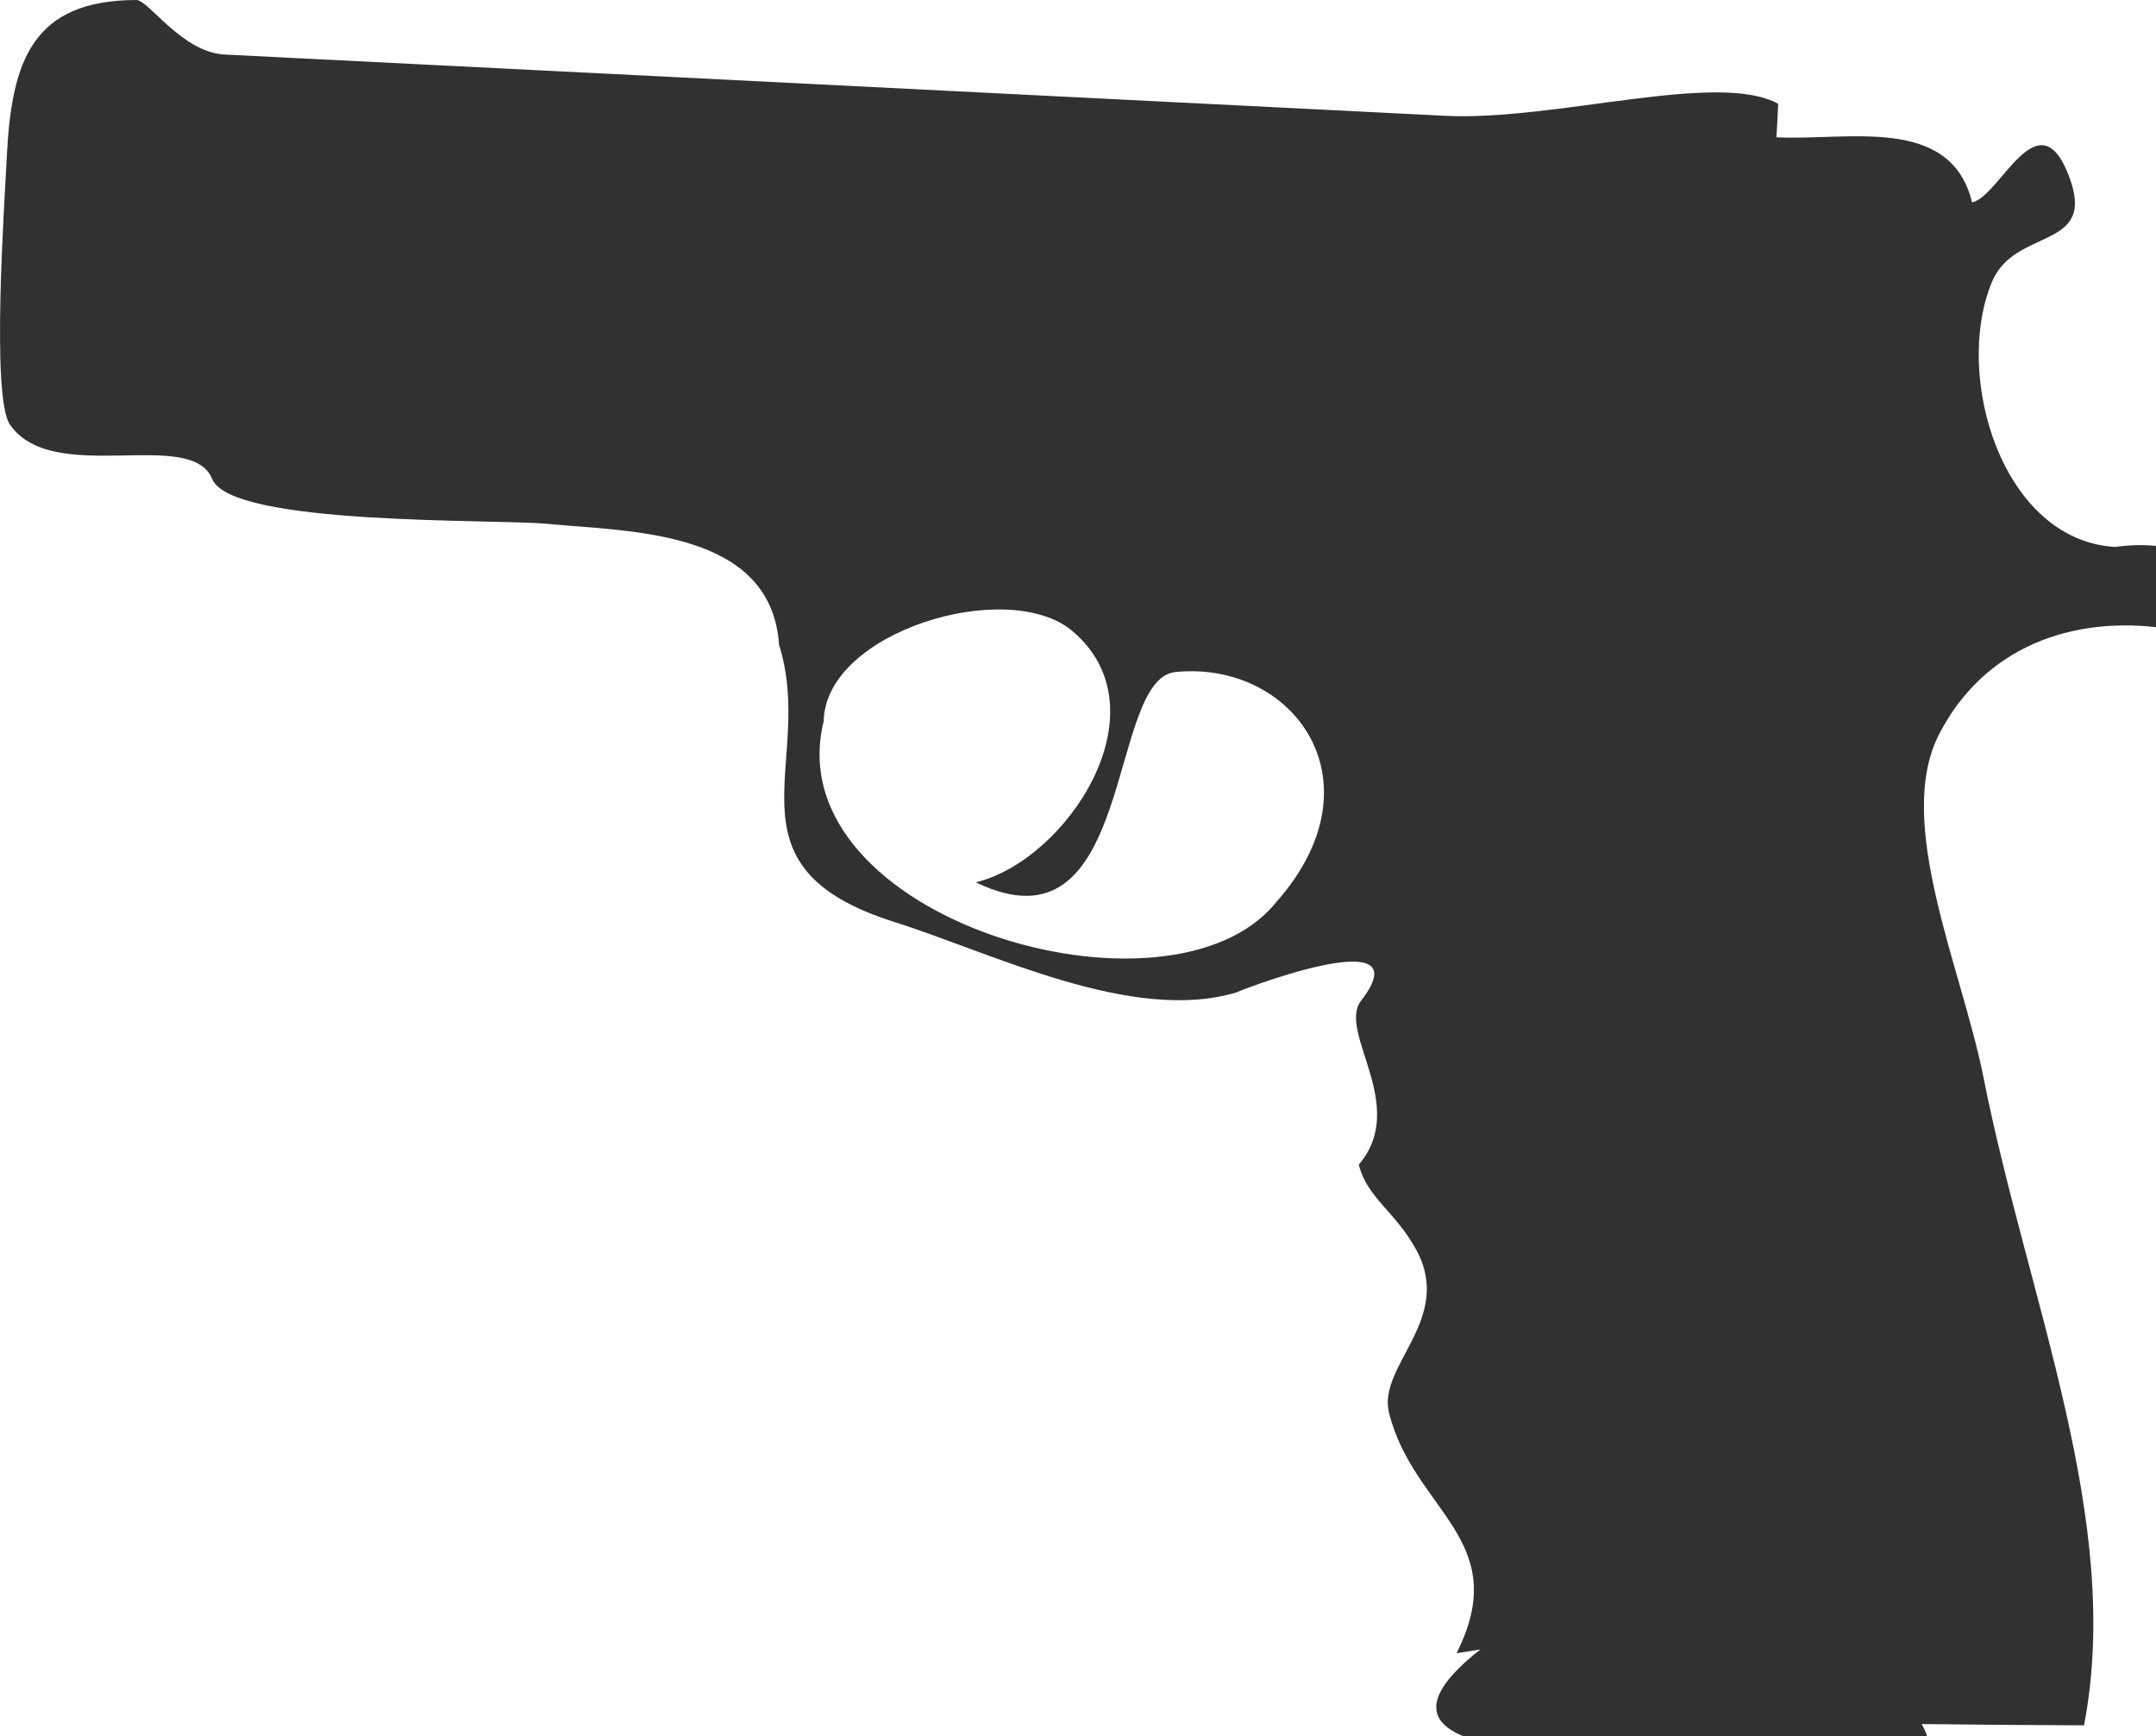
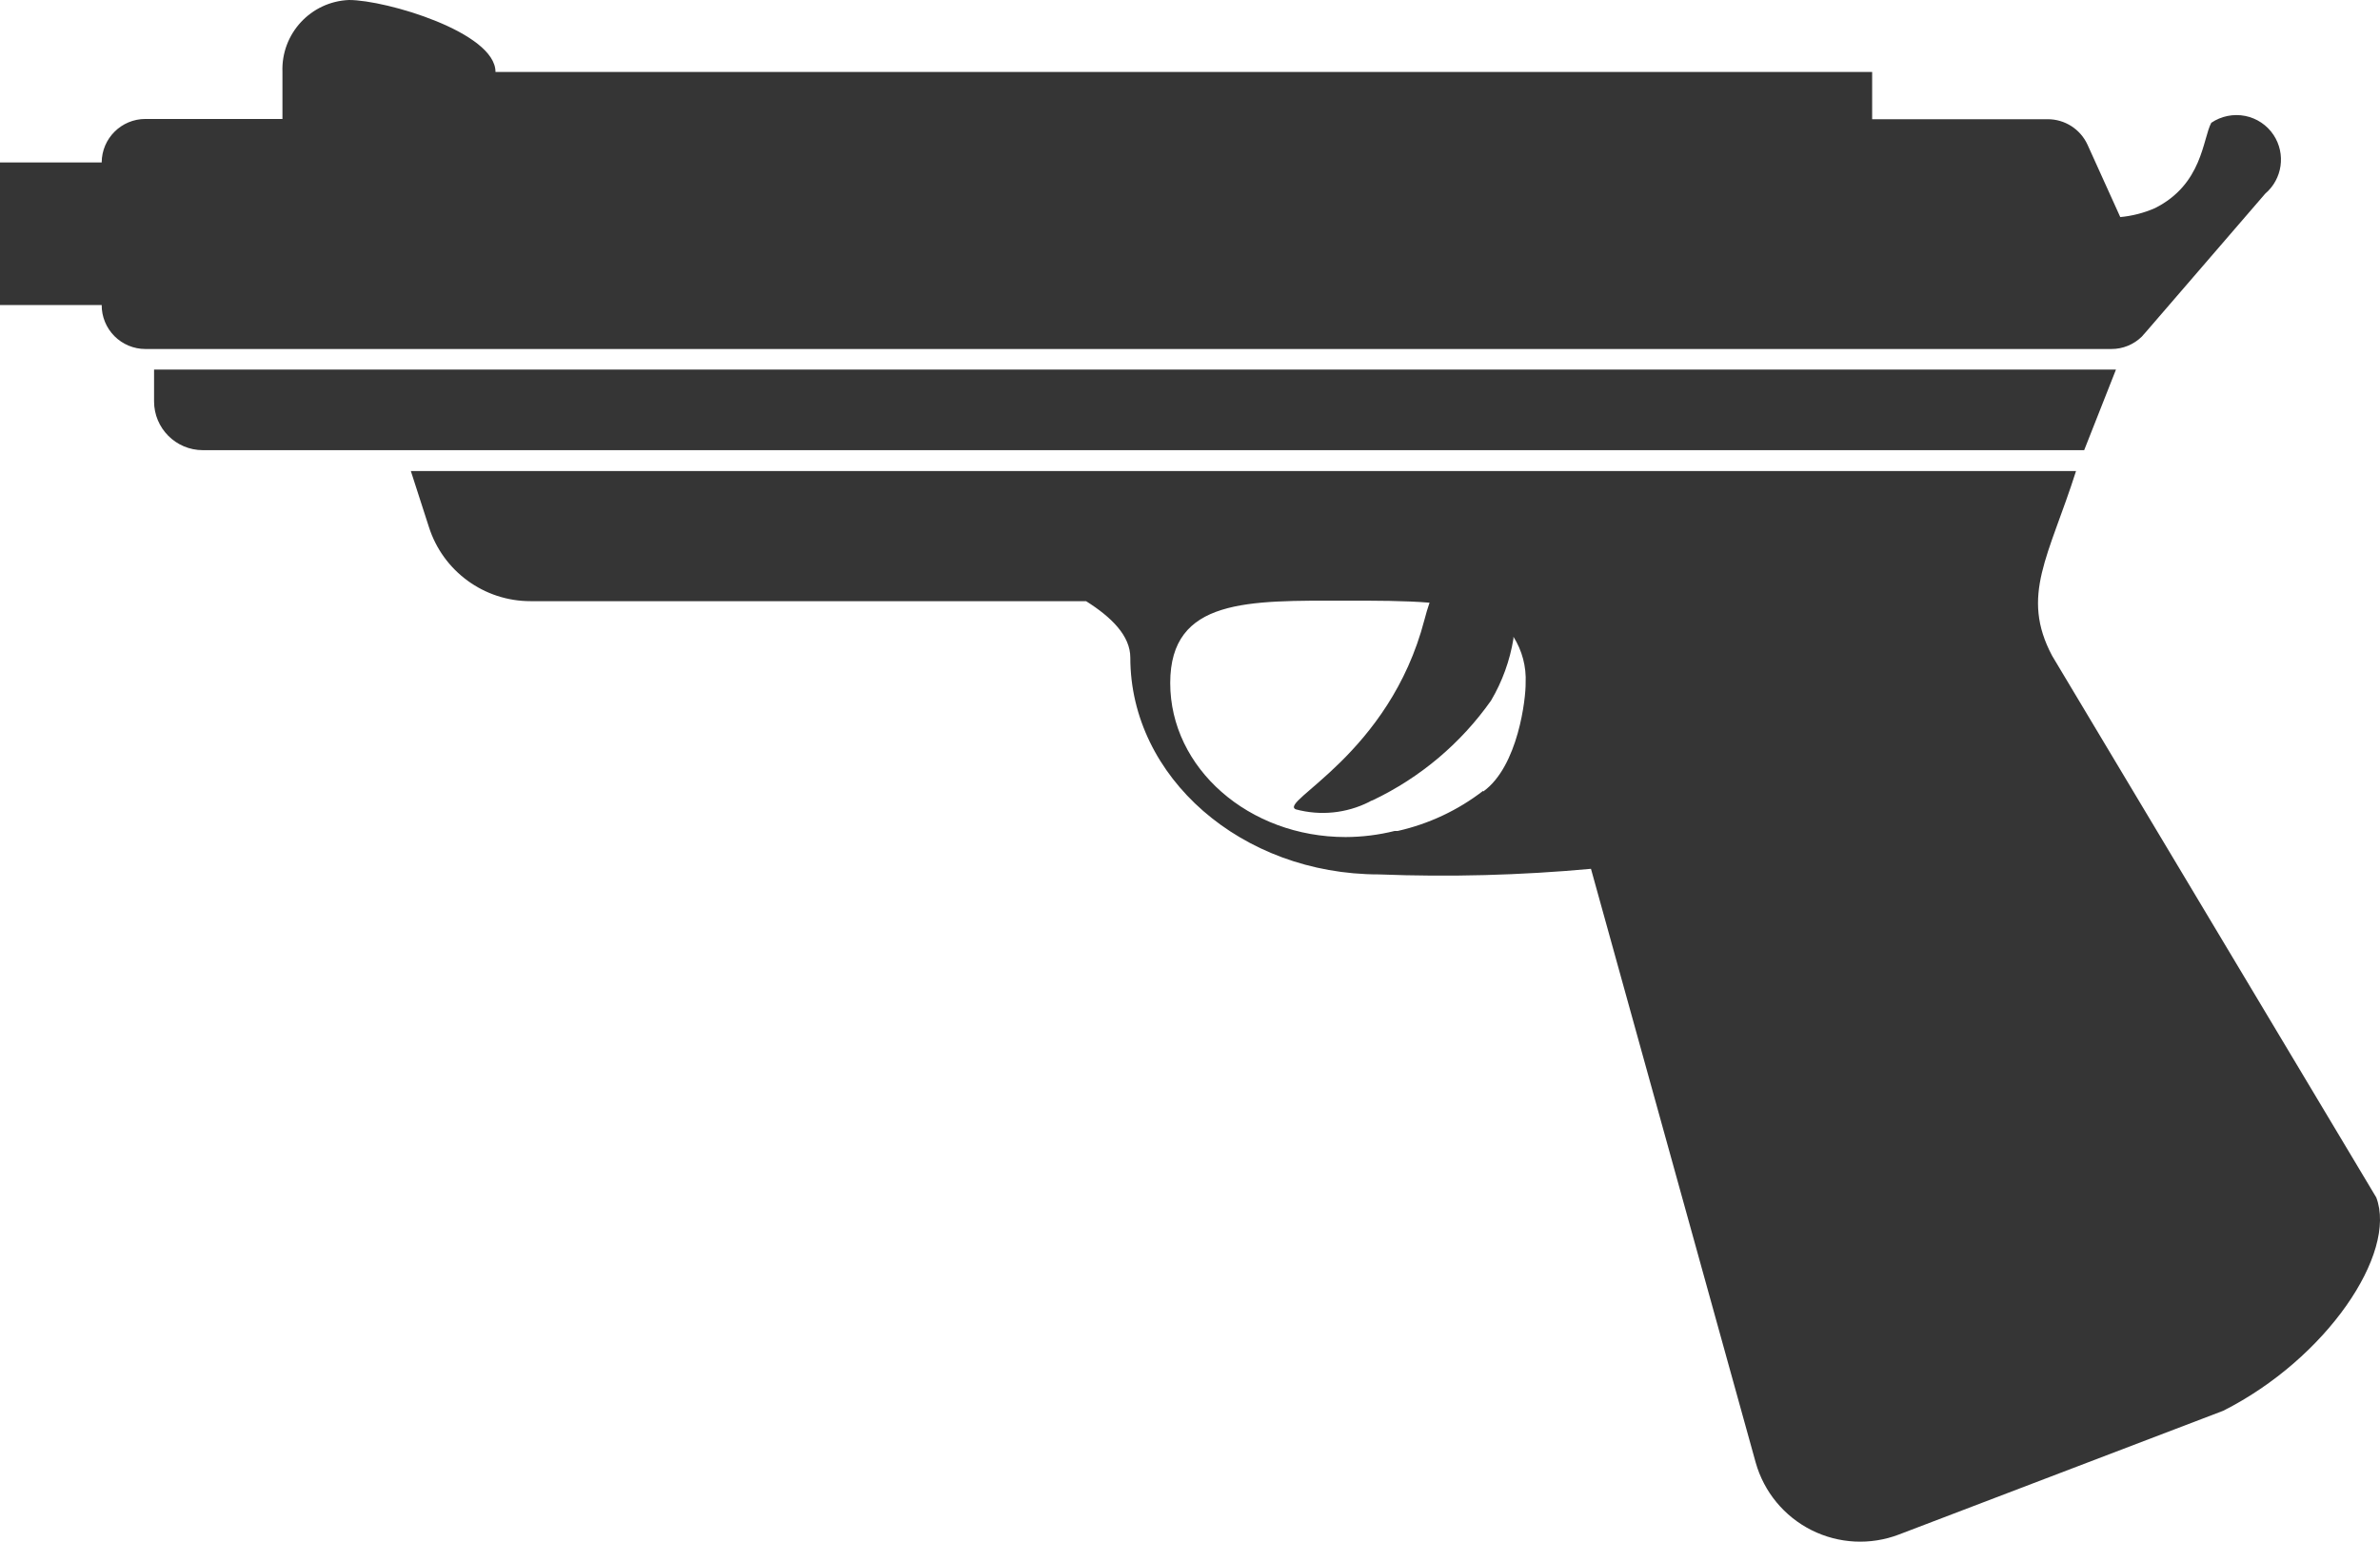
- <svg xmlns="http://www.w3.org/2000/svg" viewBox="0 0 41 33" style="fill: #313131">
-   <path d="m 40.221,10.401 c -2.141,-0.124 -3.081,-3.239 -2.344,-5.033 0.439,-1.065 2.016,-0.587 1.467,-2.021 -0.585,-1.529 -1.317,0.406 -1.842,0.5 -0.41,-1.667 -2.359,-1.167 -3.72,-1.236 0.013,-0.212 0.023,-0.425 0.033,-0.637 -1.149,-0.634 -4.257,0.334 -6.337,0.228 -5.664,-0.284 -11.327,-0.568 -16.989,-0.853 C 8.415,1.245 6.342,1.141 4.271,1.037 3.464,0.997 2.823,0 2.595,0 0.629,0.004 0.222,1.142 0.131,2.949 c -0.044,0.896 -0.301,4.597 0.056,5.122 0.812,1.188 3.441,0.044 3.848,1.037 0.362,0.897 5.386,0.758 6.374,0.854 1.59,0.152 4.258,0.111 4.407,2.304 0.706,2.237 -1.167,4.205 2.19,5.267 1.85,0.581 4.514,1.937 6.511,1.339 -0.171,0.052 3.613,-1.446 2.364,0.161 -0.452,0.592 0.915,1.995 -0.041,3.114 0.157,0.637 0.695,0.888 1.094,1.624 0.717,1.312 -0.742,2.201 -0.52,3.095 0.471,1.876 2.37,2.414 1.285,4.573 0.151,-0.024 0.301,-0.048 0.453,-0.072 -2.479,1.949 1.177,1.94 2.707,2.036 1.264,0.073 6.73,1.223 5.685,-0.617 1.027,0.013 2.058,0.02 3.087,0.024 0.75,-3.897 -1.07,-8.066 -1.917,-12.347 -0.415,-2.067 -1.688,-4.823 -0.845,-6.488 0.843,-1.654 2.525,-2.287 4.318,-2.024 1.057,-1.016 0.575,-1.757 -0.966,-1.55 z m -15.953,6.756 c -2.012,2.507 -9.531,0.311 -8.604,-3.444 0.033,-1.705 3.504,-2.744 4.729,-1.713 1.784,1.508 -0.105,4.361 -1.837,4.779 3.044,1.475 2.481,-3.866 3.796,-3.999 2.238,-0.226 3.954,2.081 1.916,4.377 z" />
+ <svg xmlns="http://www.w3.org/2000/svg" viewBox="0 0 93.616 60.65" version="1.1" id="svg16" width="93.616" height="60.65">
+   <defs id="defs4">
+     <style id="style2">.cls-1{fill:#353535;}</style>
+   </defs>
+   <g id="Layer_8_copy" data-name="Layer 8 copy" transform="translate(-88.28,-39)">
+     <g id="Layer_15" data-name="Layer 15">
+       <path class="cls-1" d="m 177.71,44.31 a 1.75,1.75 0 0 0 -1.12,-0.75 1.77,1.77 0 0 0 -1.33,0.27 c -0.34,0.63 -0.34,2.42 -2.22,3.36 a 4.44,4.44 0 0 1 -1.36,0.35 l -1.29,-2.85 a 1.72,1.72 0 0 0 -1.57,-1 h -6.9 v -1.86 h -54.15 c 0,-1.56 -4.31,-2.83 -5.76,-2.83 a 2.73,2.73 0 0 0 -2.62,2.83 v 1.85 H 94 a 1.72,1.72 0 0 0 -1.72,1.71 h -4 V 51 h 4 A 1.72,1.72 0 0 0 94,52.73 h 77.33 a 1.7,1.7 0 0 0 1.2,-0.49 l 0.06,-0.07 0.09,-0.1 4.7,-5.45 a 1.76,1.76 0 0 0 0.33,-2.31 z" id="path8" style="fill:#353535" />
+       <path class="cls-1" d="m 94.34,53.54 v 1.25 a 1.92,1.92 0 0 0 1.92,1.92 h 74 l 1.25,-3.17 z" id="path10" style="fill:#353535" />
+       <path class="cls-1" d="M 181.75,86.11 169,64.8 c -1.26,-2.37 -0.13,-3.91 0.94,-7.27 h -65.5 l 0.71,2.2 a 4.19,4.19 0 0 0 4,2.92 H 131 c 1,0.63 1.74,1.36 1.74,2.22 0,4.71 4.38,8.53 9.78,8.53 a 64,64 0 0 0 8.34,-0.22 l 6.48,23.36 a 4.27,4.27 0 0 0 5.63,2.83 l 12.76,-4.87 c 4.06,-2.05 6.85,-6.19 6.02,-8.39 z m -35.13,-16 a 8.58,8.58 0 0 1 -3.36,1.58 h -0.12 v 0 a 8.1,8.1 0 0 1 -1.93,0.24 c -3.81,0 -6.9,-2.71 -6.9,-6.06 0,-3.35 3.09,-3.24 6.9,-3.24 1.19,0 2.32,0 3.3,0.08 -0.07,0.21 -0.14,0.43 -0.2,0.67 -1.38,5.31 -5.76,7.16 -5.06,7.46 a 4.06,4.06 0 0 0 2.88,-0.29 0.52,0.52 0 0 1 0.15,-0.07 12,12 0 0 0 4.65,-3.92 7,7 0 0 0 0.88,-2.43 c 0,0 0,0 0,-0.08 a 3.12,3.12 0 0 1 0.48,1.82 c 0.01,0.59 -0.29,3.28 -1.67,4.27 z" id="path12" style="fill:#353535" />
+     </g>
+   </g>
</svg>
